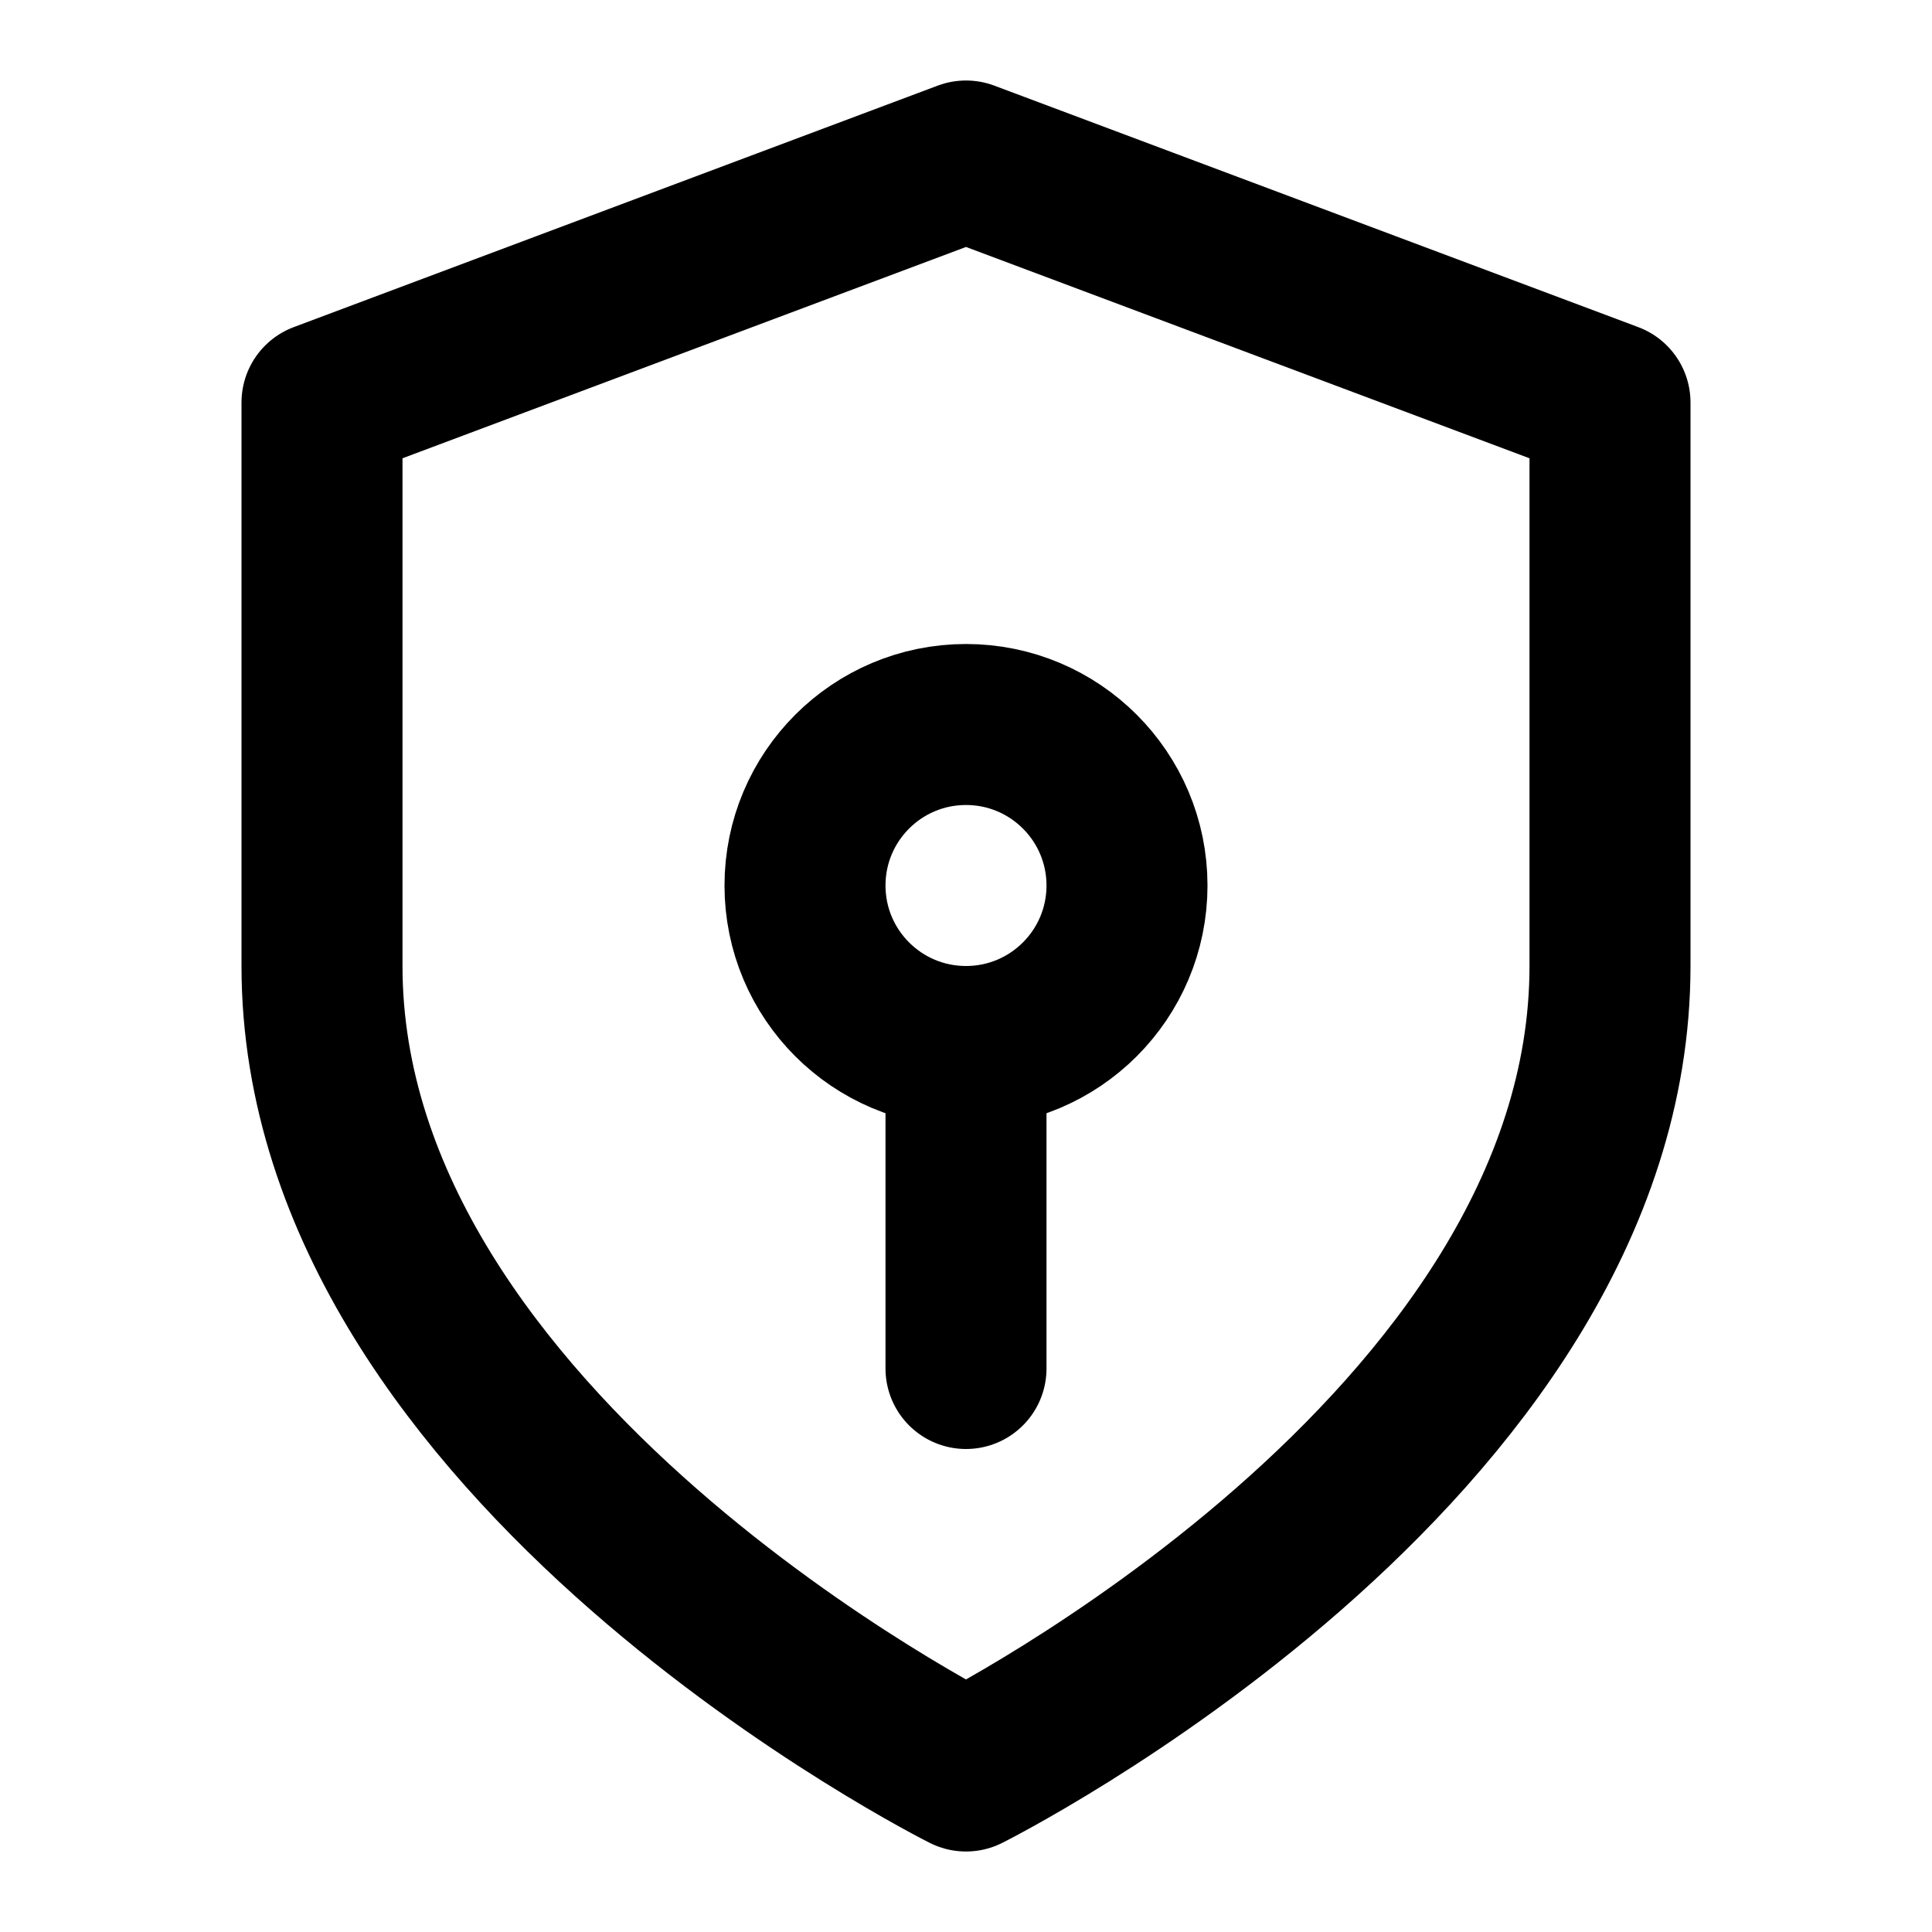
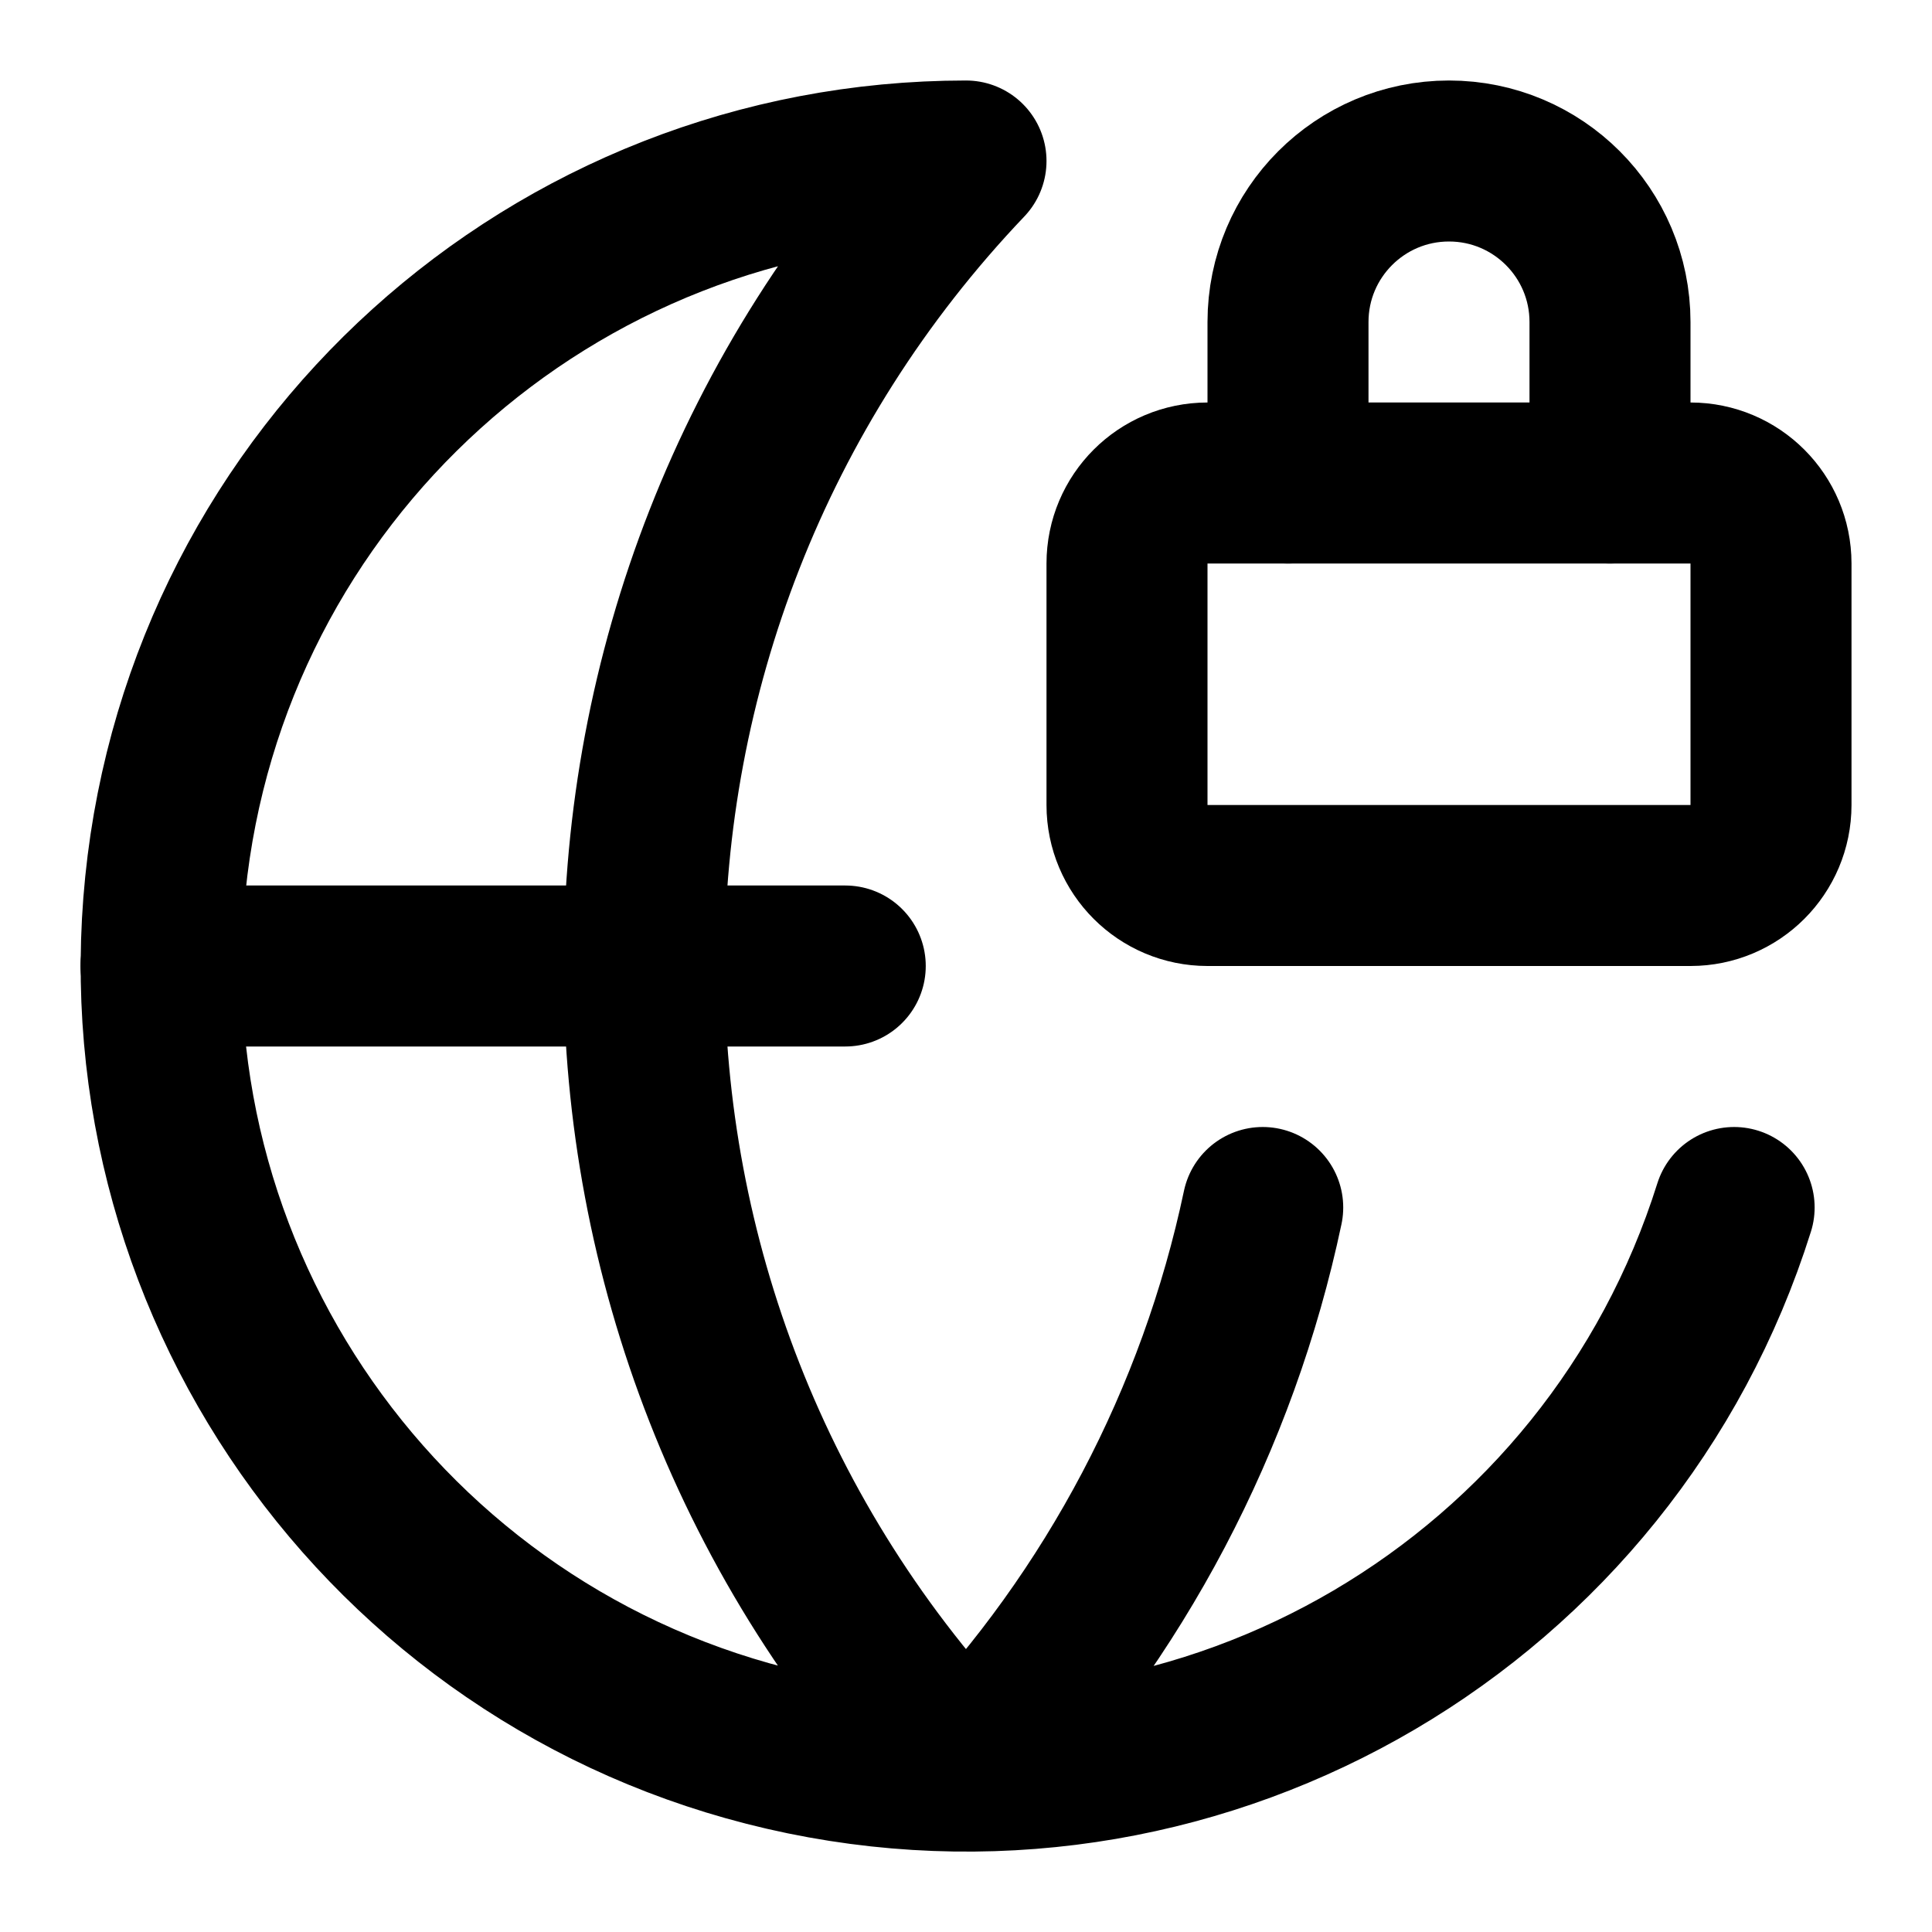
<svg xmlns="http://www.w3.org/2000/svg" viewBox="0 0 24 24" fill="none" stroke="currentColor" stroke-width="2" stroke-linecap="round" stroke-linejoin="round">
-   <path d="M12 22s8-4 8-10V5l-8-3-8 3v7c0 6 8 10 8 10z" />
-   <circle cx="12" cy="11" r="2" />
-   <path d="M12 13v4" />
+   <path d="M15.686 15A14.5 14.5 0 0 1 12 22a14.5 14.5 0 0 1 0-20 10 10 0 1 0 9.542 13" />
+   <path d="M2 12h8.5" />
+   <path d="M20 6V4a2 2 0 1 0-4 0v2" />
+   <rect width="8" height="5" x="14" y="6" rx="1" />
</svg>
